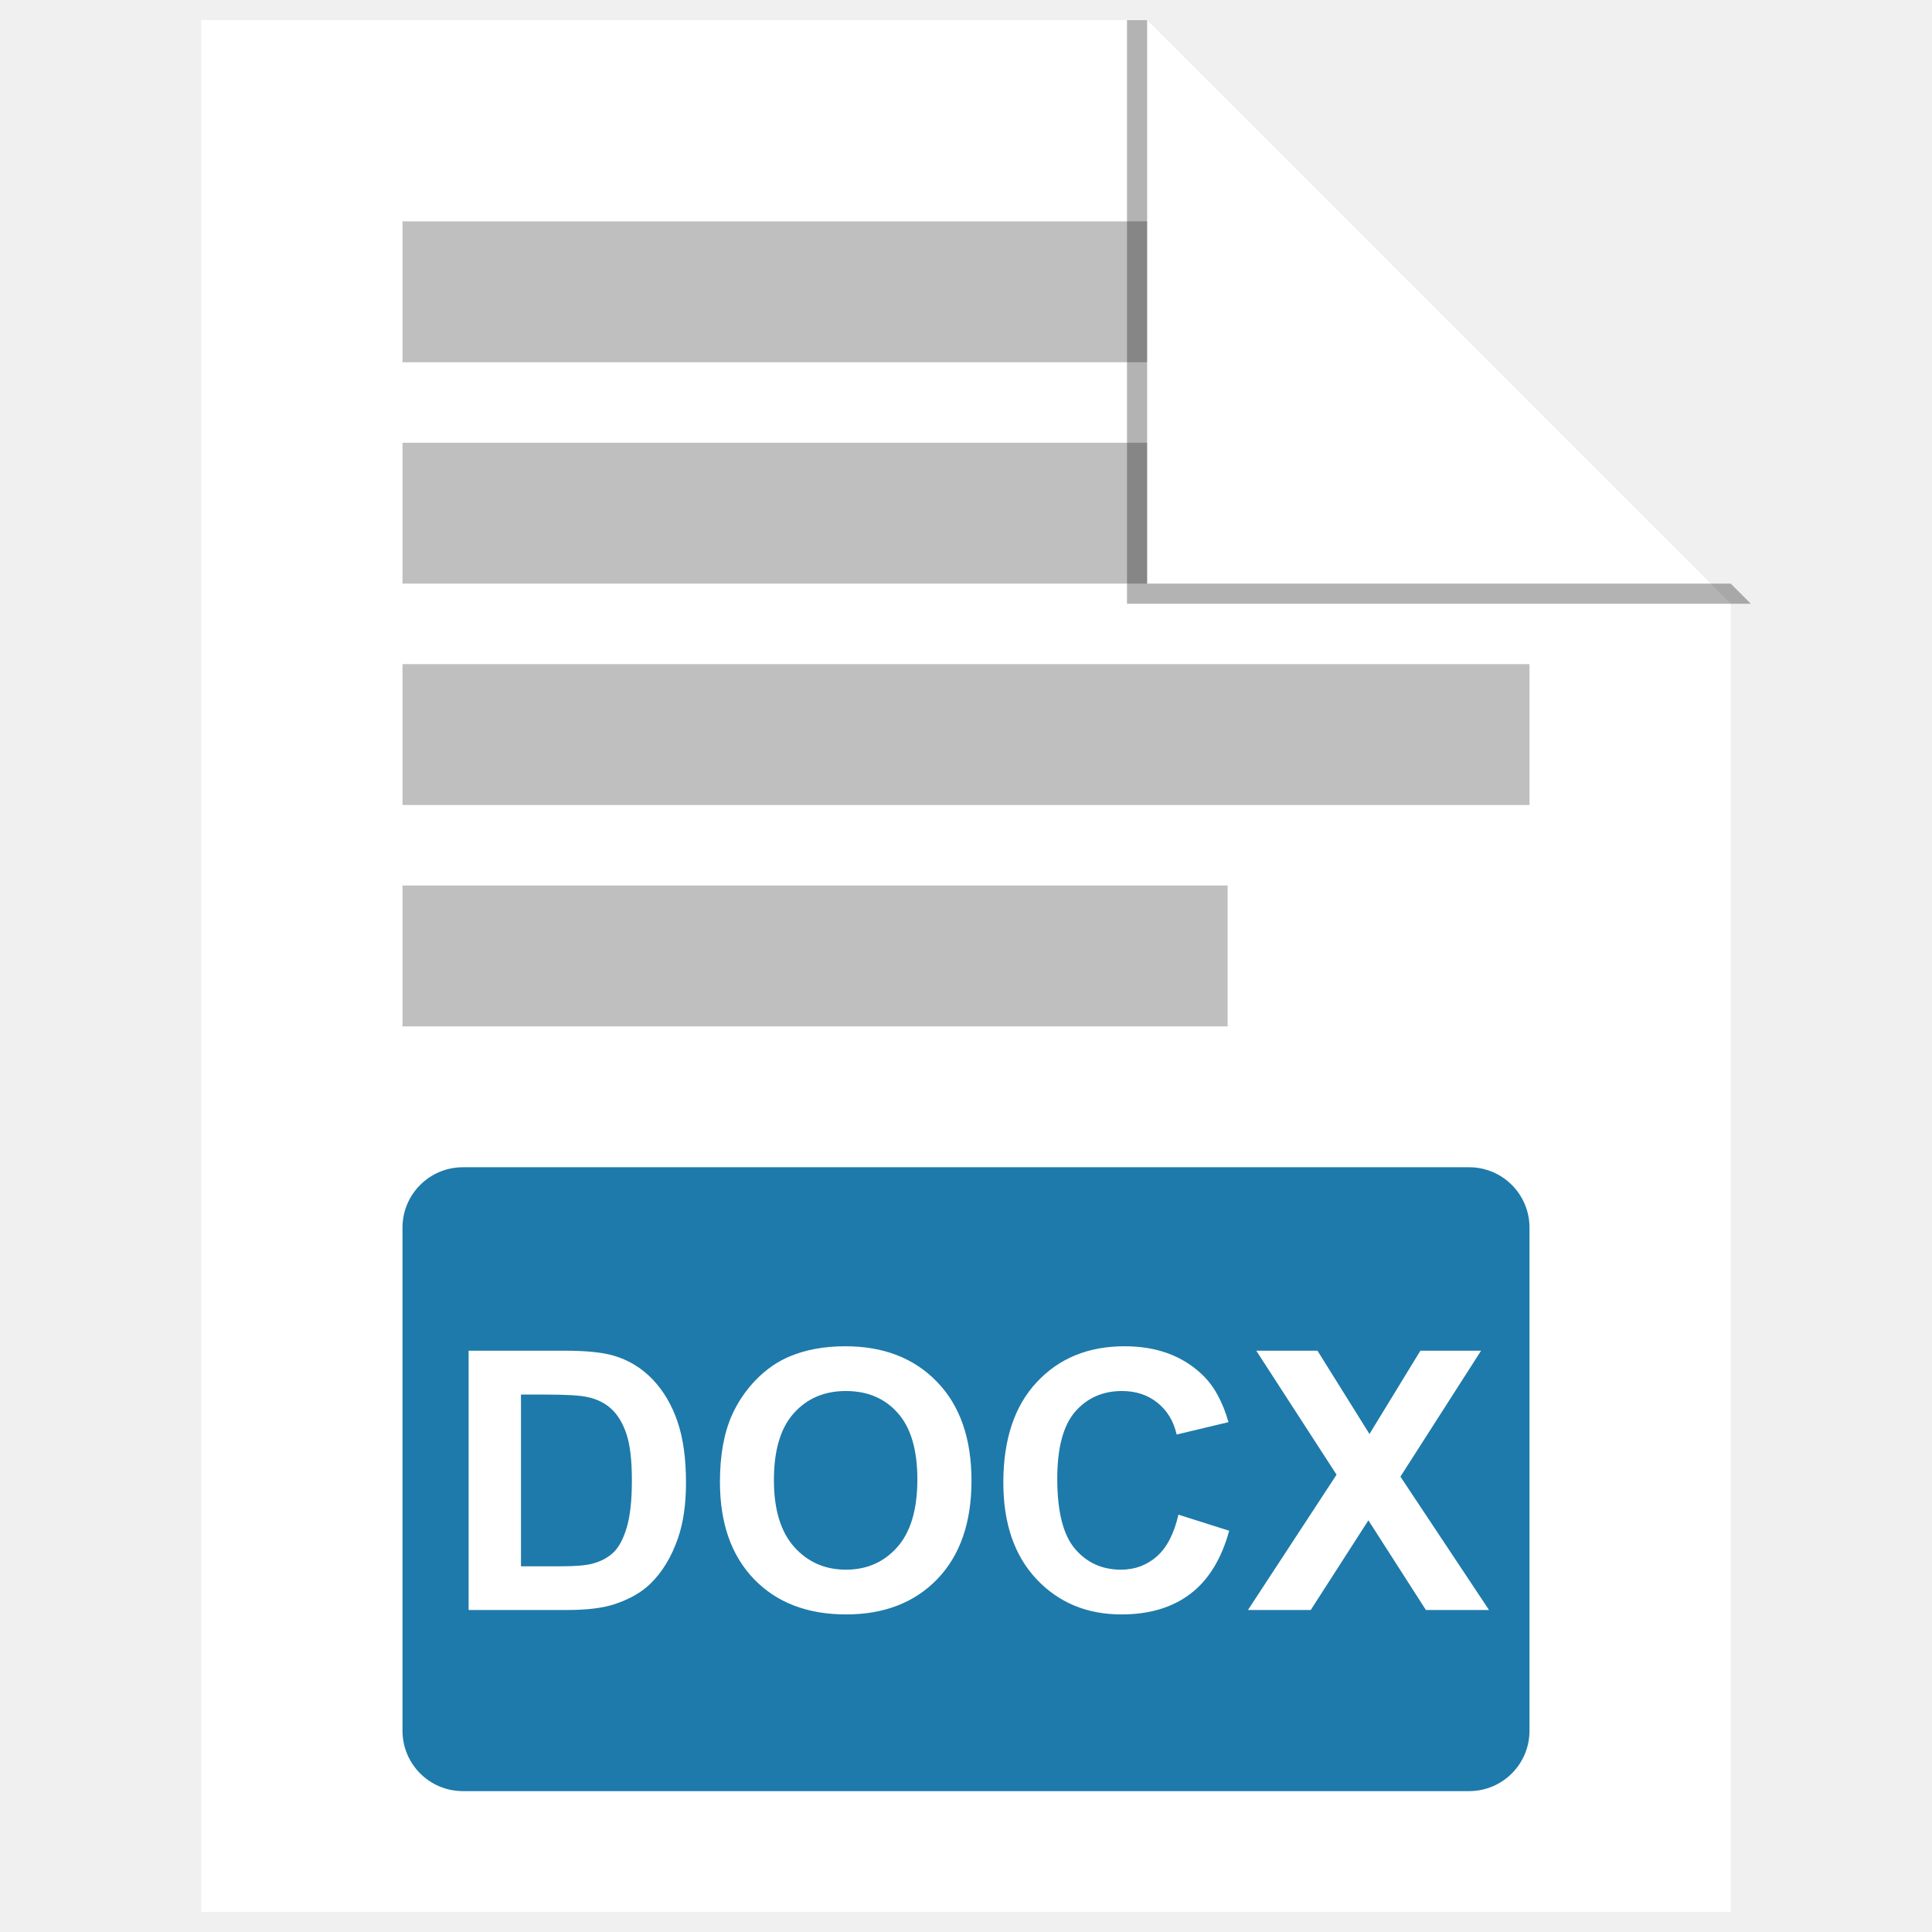
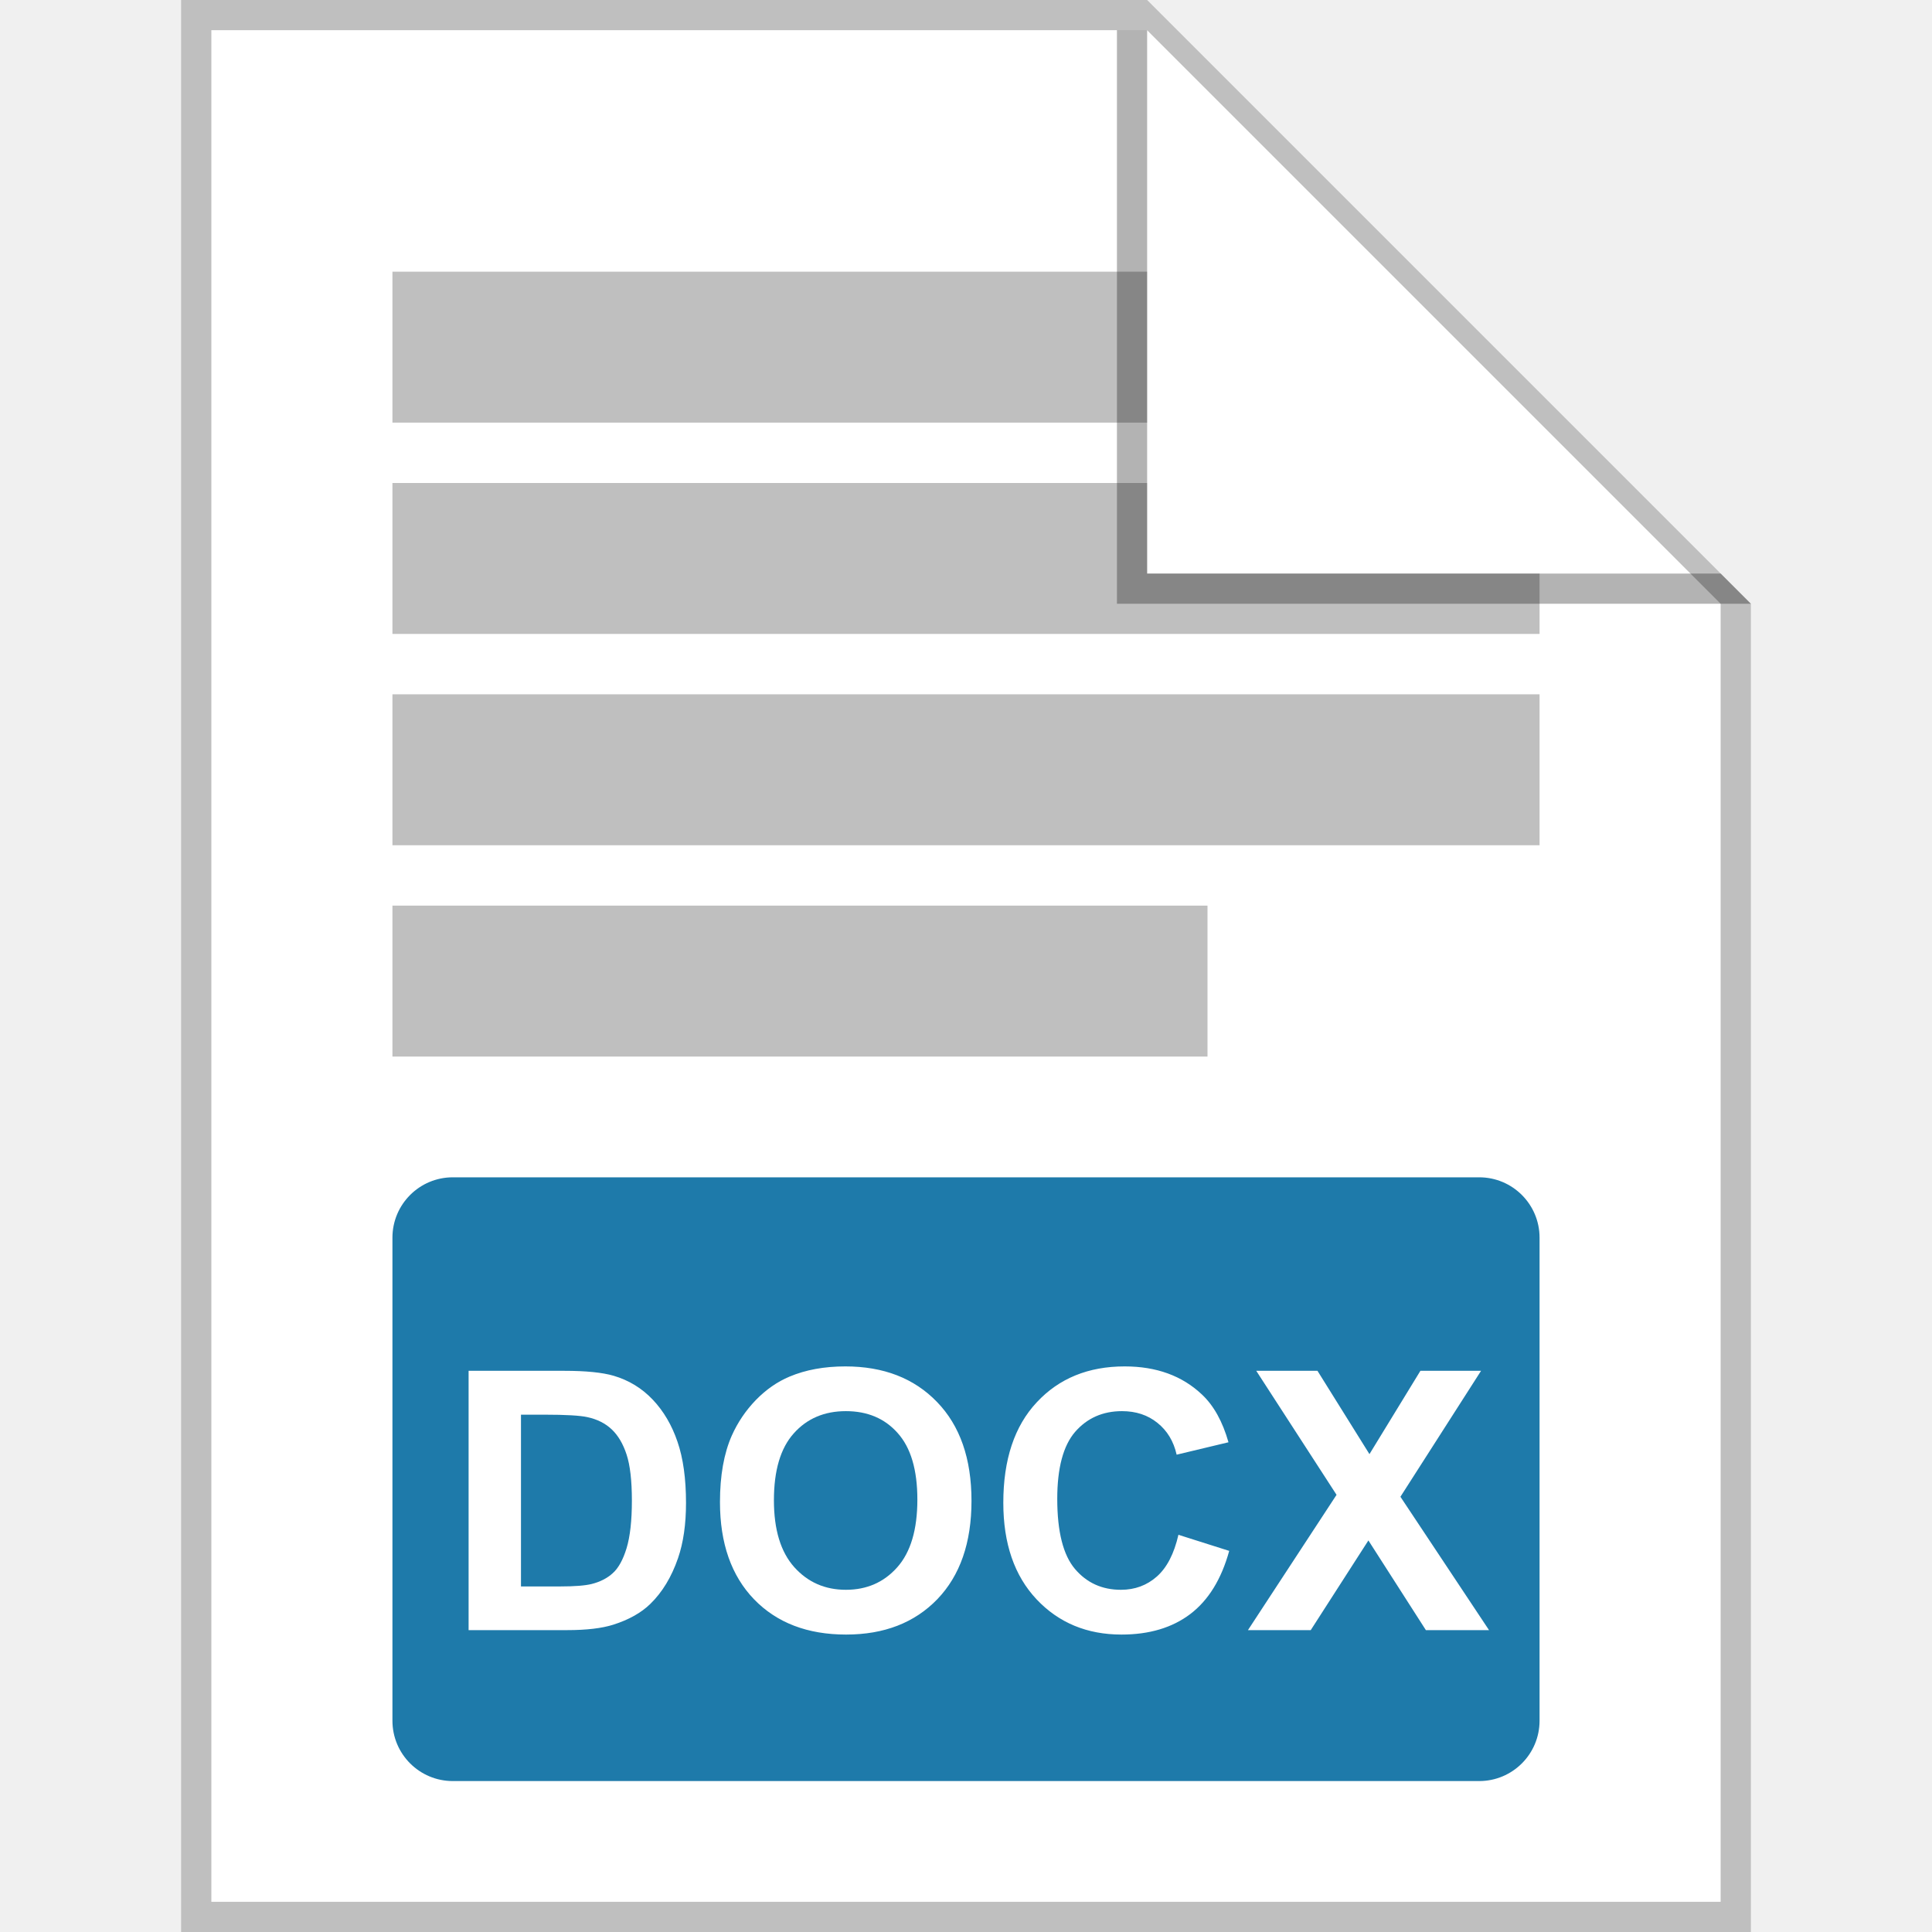
- <svg xmlns="http://www.w3.org/2000/svg" width="96" height="96" viewBox="0 0 96 96" fill="none">
-   <g clip-path="url(#clip0)">
-     <path d="M10 1H57L86 30V95H10V1Z" fill="white" />
-     <path d="M39.466 76.871C38.792 76.115 38.455 75.008 38.455 73.549C38.455 72.066 38.783 70.959 39.44 70.227C40.096 69.488 40.96 69.119 42.032 69.119C43.105 69.119 43.963 69.482 44.607 70.209C45.258 70.936 45.583 72.037 45.583 73.514C45.583 75.008 45.249 76.13 44.581 76.88C43.919 77.624 43.069 77.996 42.032 77.996C40.995 77.996 40.14 77.621 39.466 76.871Z" fill="#1E7AAA" />
-     <path d="M25.887 77.829V69.295H27.056C28.116 69.295 28.828 69.336 29.191 69.418C29.678 69.523 30.079 69.726 30.395 70.024C30.712 70.323 30.958 70.739 31.134 71.272C31.31 71.806 31.398 72.57 31.398 73.566C31.398 74.562 31.31 75.351 31.134 75.931C30.958 76.505 30.73 76.918 30.448 77.17C30.173 77.422 29.824 77.601 29.402 77.706C29.08 77.788 28.556 77.829 27.829 77.829H25.887Z" fill="#1E7AAA" />
-     <path fill-rule="evenodd" clip-rule="evenodd" d="M23 58C21.343 58 20 59.343 20 61V86C20 87.657 21.343 89 23 89H73C74.657 89 76 87.657 76 86V61C76 59.343 74.657 58 73 58H23ZM36.363 70.332C35.971 71.223 35.774 72.324 35.774 73.637C35.774 75.688 36.34 77.299 37.471 78.471C38.602 79.637 40.125 80.22 42.041 80.22C43.934 80.22 45.445 79.634 46.576 78.462C47.707 77.284 48.273 75.655 48.273 73.575C48.273 71.478 47.701 69.84 46.559 68.662C45.422 67.484 43.904 66.895 42.006 66.895C40.957 66.895 40.031 67.065 39.228 67.405C38.625 67.657 38.068 68.044 37.559 68.565C37.055 69.087 36.656 69.676 36.363 70.332ZM28.04 67.115H23.285V80H28.181C29.142 80 29.909 79.909 30.483 79.728C31.251 79.481 31.86 79.139 32.312 78.699C32.909 78.119 33.369 77.36 33.691 76.423C33.955 75.655 34.087 74.741 34.087 73.681C34.087 72.474 33.946 71.46 33.665 70.64C33.384 69.814 32.974 69.116 32.435 68.548C31.895 67.98 31.248 67.584 30.492 67.361C29.93 67.197 29.112 67.115 28.04 67.115ZM58.556 75.263L61.078 76.062C60.691 77.469 60.047 78.515 59.145 79.2C58.248 79.88 57.108 80.22 55.726 80.22C54.015 80.22 52.608 79.637 51.507 78.471C50.405 77.299 49.855 75.699 49.855 73.672C49.855 71.527 50.408 69.863 51.516 68.68C52.623 67.49 54.079 66.895 55.884 66.895C57.46 66.895 58.74 67.361 59.725 68.293C60.31 68.844 60.75 69.635 61.043 70.666L58.468 71.281C58.315 70.613 57.996 70.086 57.51 69.699C57.029 69.312 56.443 69.119 55.752 69.119C54.797 69.119 54.02 69.462 53.423 70.147C52.831 70.833 52.535 71.943 52.535 73.478C52.535 75.107 52.828 76.268 53.414 76.959C54 77.65 54.762 77.996 55.699 77.996C56.391 77.996 56.985 77.776 57.483 77.337C57.981 76.897 58.339 76.206 58.556 75.263ZM66.413 73.276L62.01 80H65.13L67.995 75.544L70.852 80H73.989L69.586 73.373L73.594 67.115H70.579L68.048 71.255L65.464 67.115H62.423L66.413 73.276Z" fill="#1E7AAA" />
-     <path d="M57 11H20V18H57V11Z" fill="#BFBFBF" />
-     <path d="M57 22H20V29H57V22Z" fill="#BFBFBF" />
-     <path d="M76 33H20V40H76V33Z" fill="#BFBFBF" />
-     <path d="M20 44H61V51H20V44Z" fill="#BFBFBF" />
-     <path opacity="0.3" d="M56 30V1H57V29H86L87 30H56Z" fill="black" />
-   </g>
-   <defs>
-     <clipPath id="clip0">
-       <rect width="96" height="96" fill="white" />
-     </clipPath>
-   </defs>
+ <svg xmlns="http://www.w3.org/2000/svg" width="64" height="64" viewBox="0 0 64 64" fill="none">
+   <path d="M7 1H38L57 20V63H7V1Z" fill="white" />
+   <path fill-rule="evenodd" clip-rule="evenodd" d="M7 63H57V20L38 1H7V63ZM38 0H6V64H58V20L38 0Z" fill="#BFBFBF" />
+   <path d="M26.311 51.914C25.861 51.41 25.637 50.672 25.637 49.699C25.637 48.711 25.855 47.973 26.293 47.484C26.73 46.992 27.307 46.746 28.021 46.746C28.736 46.746 29.309 46.988 29.738 47.473C30.172 47.957 30.389 48.691 30.389 49.676C30.389 50.672 30.166 51.42 29.721 51.92C29.279 52.416 28.713 52.664 28.021 52.664C27.33 52.664 26.76 52.414 26.311 51.914Z" fill="#1E7AAA" />
+   <path d="M17.258 52.553V46.863H18.037C18.744 46.863 19.219 46.891 19.461 46.945C19.785 47.016 20.053 47.15 20.264 47.35C20.475 47.549 20.639 47.826 20.756 48.182C20.873 48.537 20.932 49.047 20.932 49.711C20.932 50.375 20.873 50.9 20.756 51.287C20.639 51.67 20.486 51.945 20.299 52.113C20.115 52.281 19.883 52.4 19.602 52.471C19.387 52.525 19.037 52.553 18.553 52.553H17.258Z" fill="#1E7AAA" />
+   <path fill-rule="evenodd" clip-rule="evenodd" d="M15 39C13.895 39 13 39.895 13 41V57C13 58.105 13.895 59 15 59H49C50.105 59 51 58.105 51 57V41C51 39.895 50.105 39 49 39H15ZM24.242 47.555C23.98 48.148 23.85 48.883 23.85 49.758C23.85 51.125 24.227 52.199 24.98 52.98C25.734 53.758 26.75 54.147 28.027 54.147C29.289 54.147 30.297 53.756 31.051 52.975C31.805 52.19 32.182 51.103 32.182 49.717C32.182 48.318 31.801 47.227 31.039 46.441C30.281 45.656 29.27 45.264 28.004 45.264C27.305 45.264 26.688 45.377 26.152 45.603C25.75 45.772 25.379 46.029 25.039 46.377C24.703 46.725 24.438 47.117 24.242 47.555ZM18.693 45.41H15.523V54H18.787C19.428 54 19.939 53.94 20.322 53.818C20.834 53.654 21.24 53.426 21.541 53.133C21.939 52.746 22.246 52.24 22.461 51.615C22.637 51.103 22.725 50.494 22.725 49.787C22.725 48.982 22.631 48.307 22.443 47.76C22.256 47.209 21.982 46.744 21.623 46.365C21.264 45.986 20.832 45.723 20.328 45.574C19.953 45.465 19.408 45.41 18.693 45.41ZM39.037 50.842L40.719 51.375C40.461 52.312 40.031 53.01 39.43 53.467C38.832 53.92 38.072 54.147 37.15 54.147C36.01 54.147 35.072 53.758 34.338 52.98C33.603 52.199 33.236 51.133 33.236 49.781C33.236 48.352 33.605 47.242 34.344 46.453C35.082 45.66 36.053 45.264 37.256 45.264C38.307 45.264 39.16 45.574 39.816 46.195C40.207 46.562 40.5 47.09 40.695 47.777L38.978 48.188C38.877 47.742 38.664 47.391 38.34 47.133C38.02 46.875 37.629 46.746 37.168 46.746C36.531 46.746 36.014 46.975 35.615 47.432C35.221 47.889 35.023 48.629 35.023 49.652C35.023 50.738 35.219 51.512 35.609 51.973C36 52.434 36.508 52.664 37.133 52.664C37.594 52.664 37.99 52.518 38.322 52.225C38.654 51.932 38.893 51.471 39.037 50.842ZM44.275 49.518L41.34 54H43.42L45.33 51.029L47.234 54H49.326L46.391 49.582L49.062 45.41H47.053L45.365 48.17L43.643 45.41H41.615L44.275 49.518Z" fill="#1E7AAA" />
+   <path d="M13 9H38V14H13V9Z" fill="#BFBFBF" />
+   <path d="M13 16H38V19H51V21H13V16Z" fill="#BFBFBF" />
+   <path d="M13 23H51V28H13V23Z" fill="#BFBFBF" />
+   <path d="M13 30H40V35H13V30Z" fill="#BFBFBF" />
+   <path opacity="0.3" d="M37 20V1H38V19H57L58 20H37Z" fill="black" />
</svg>
